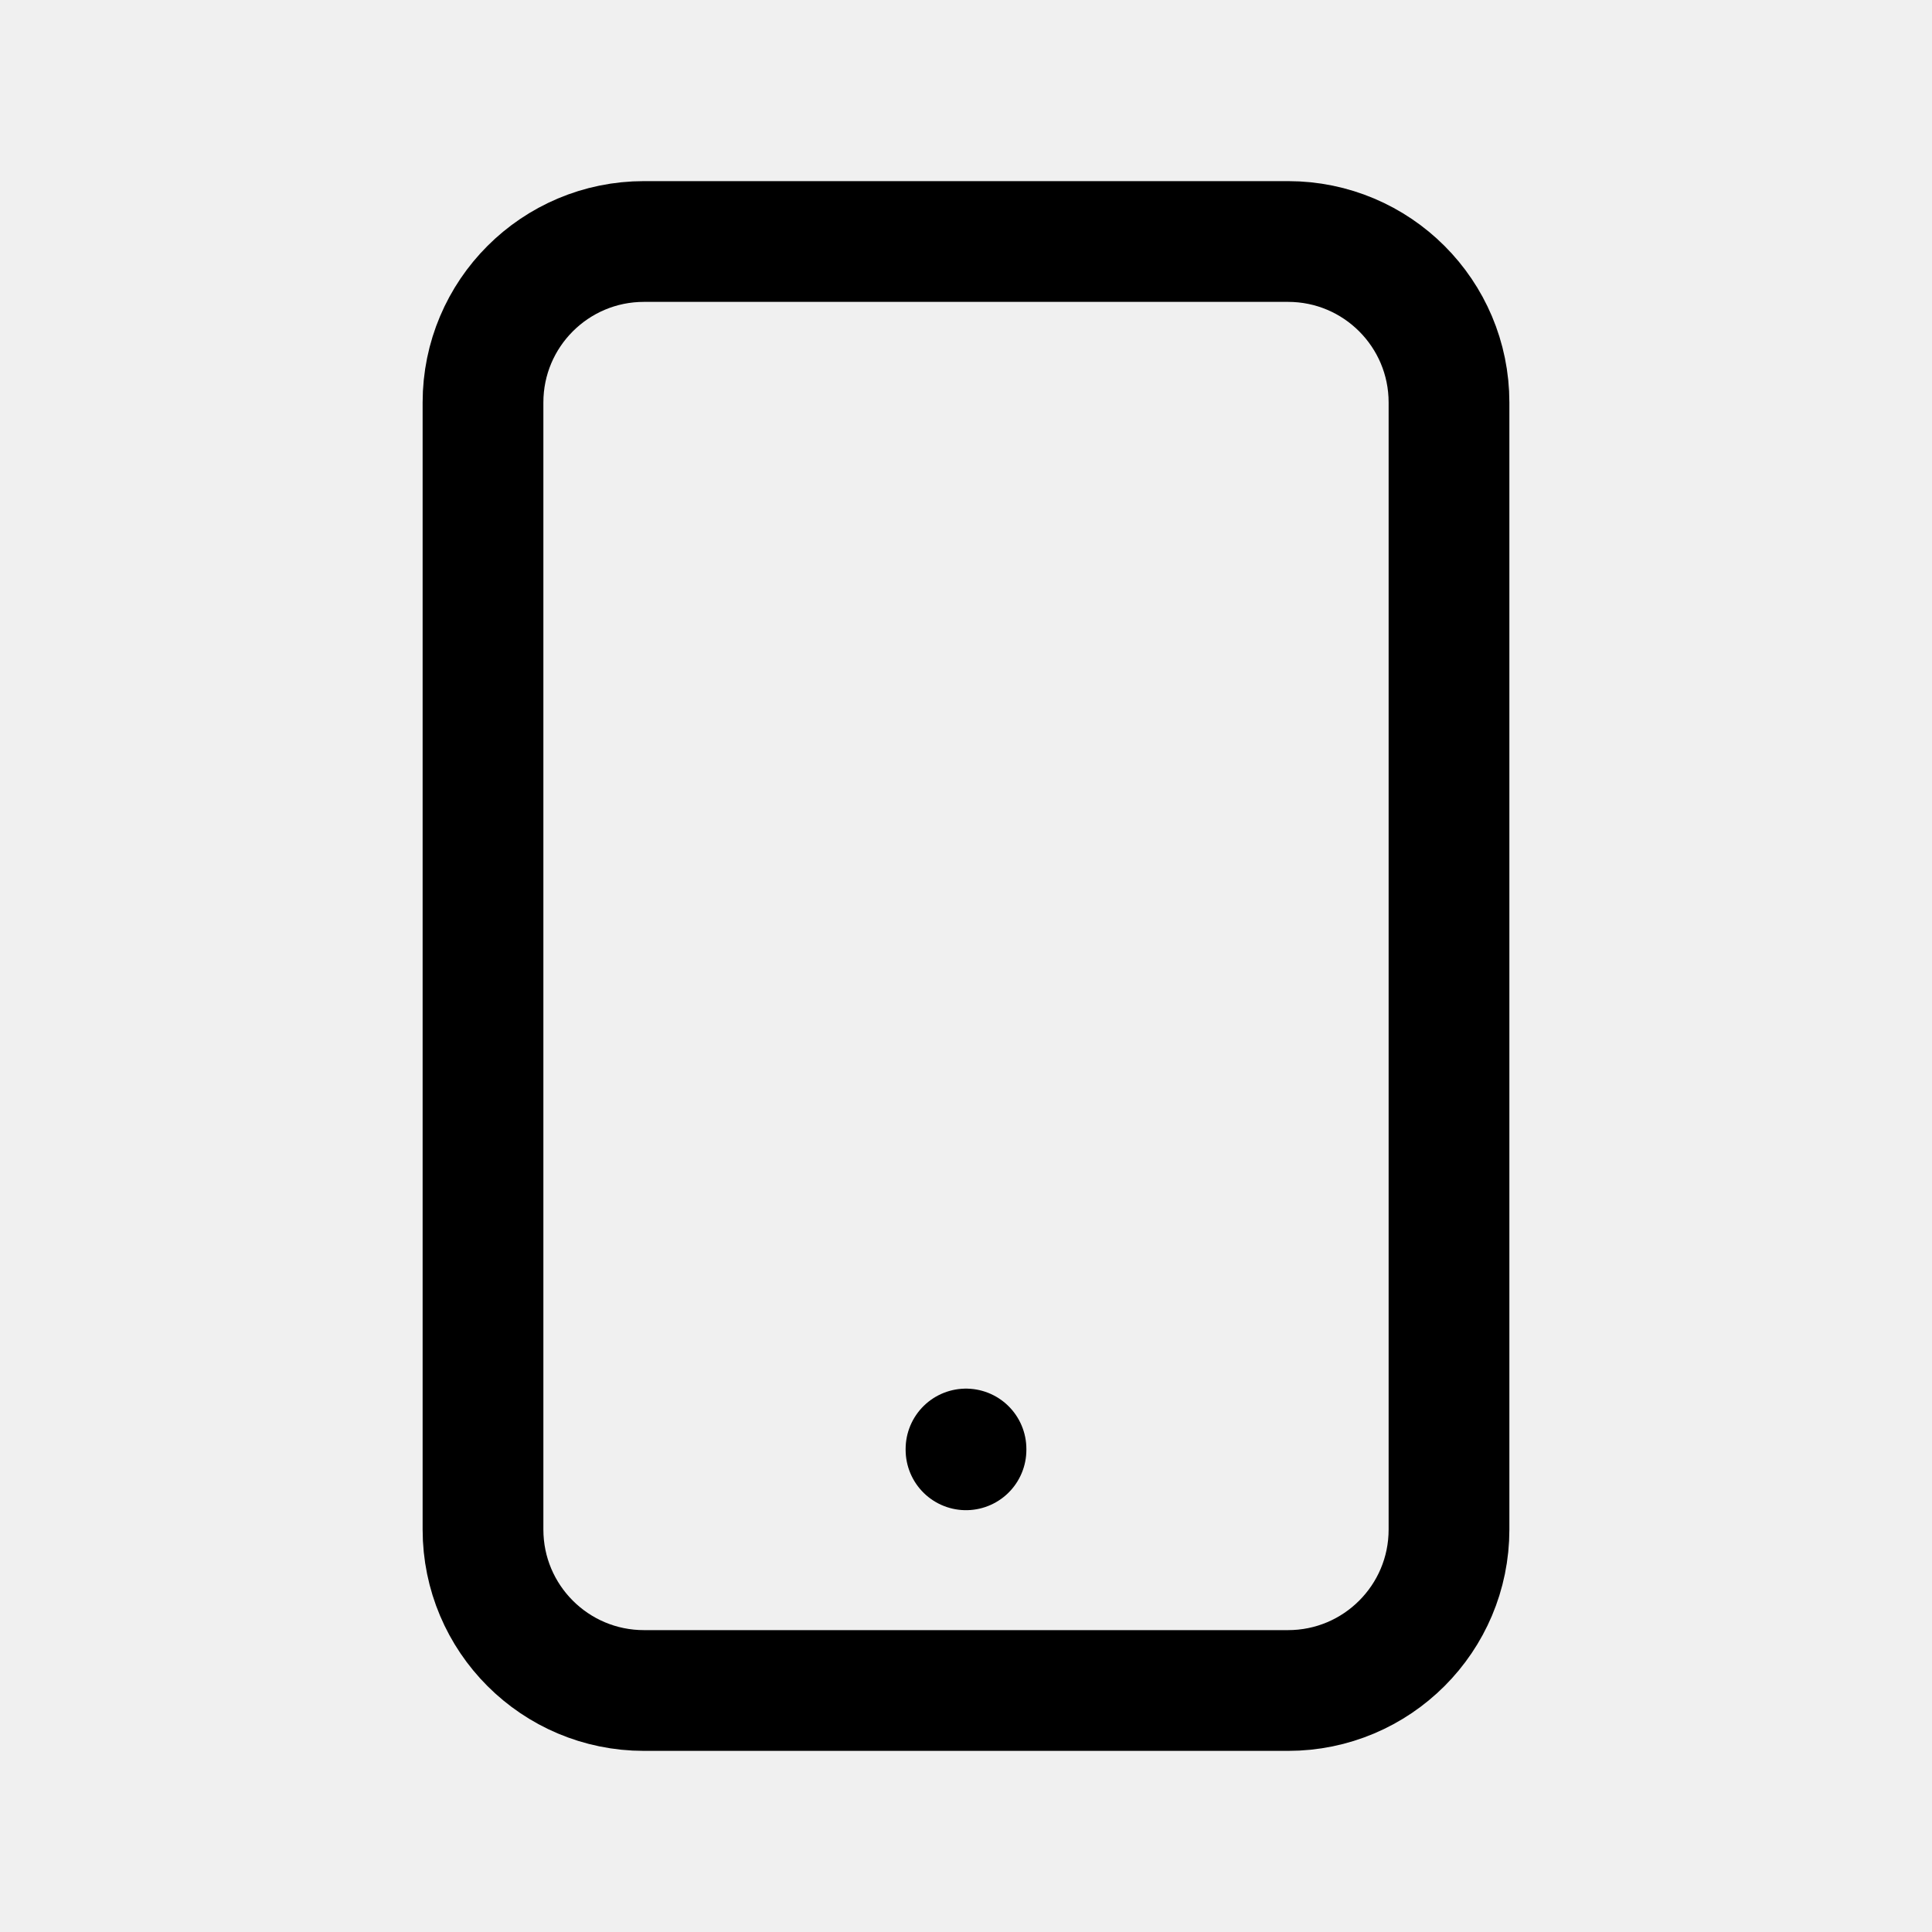
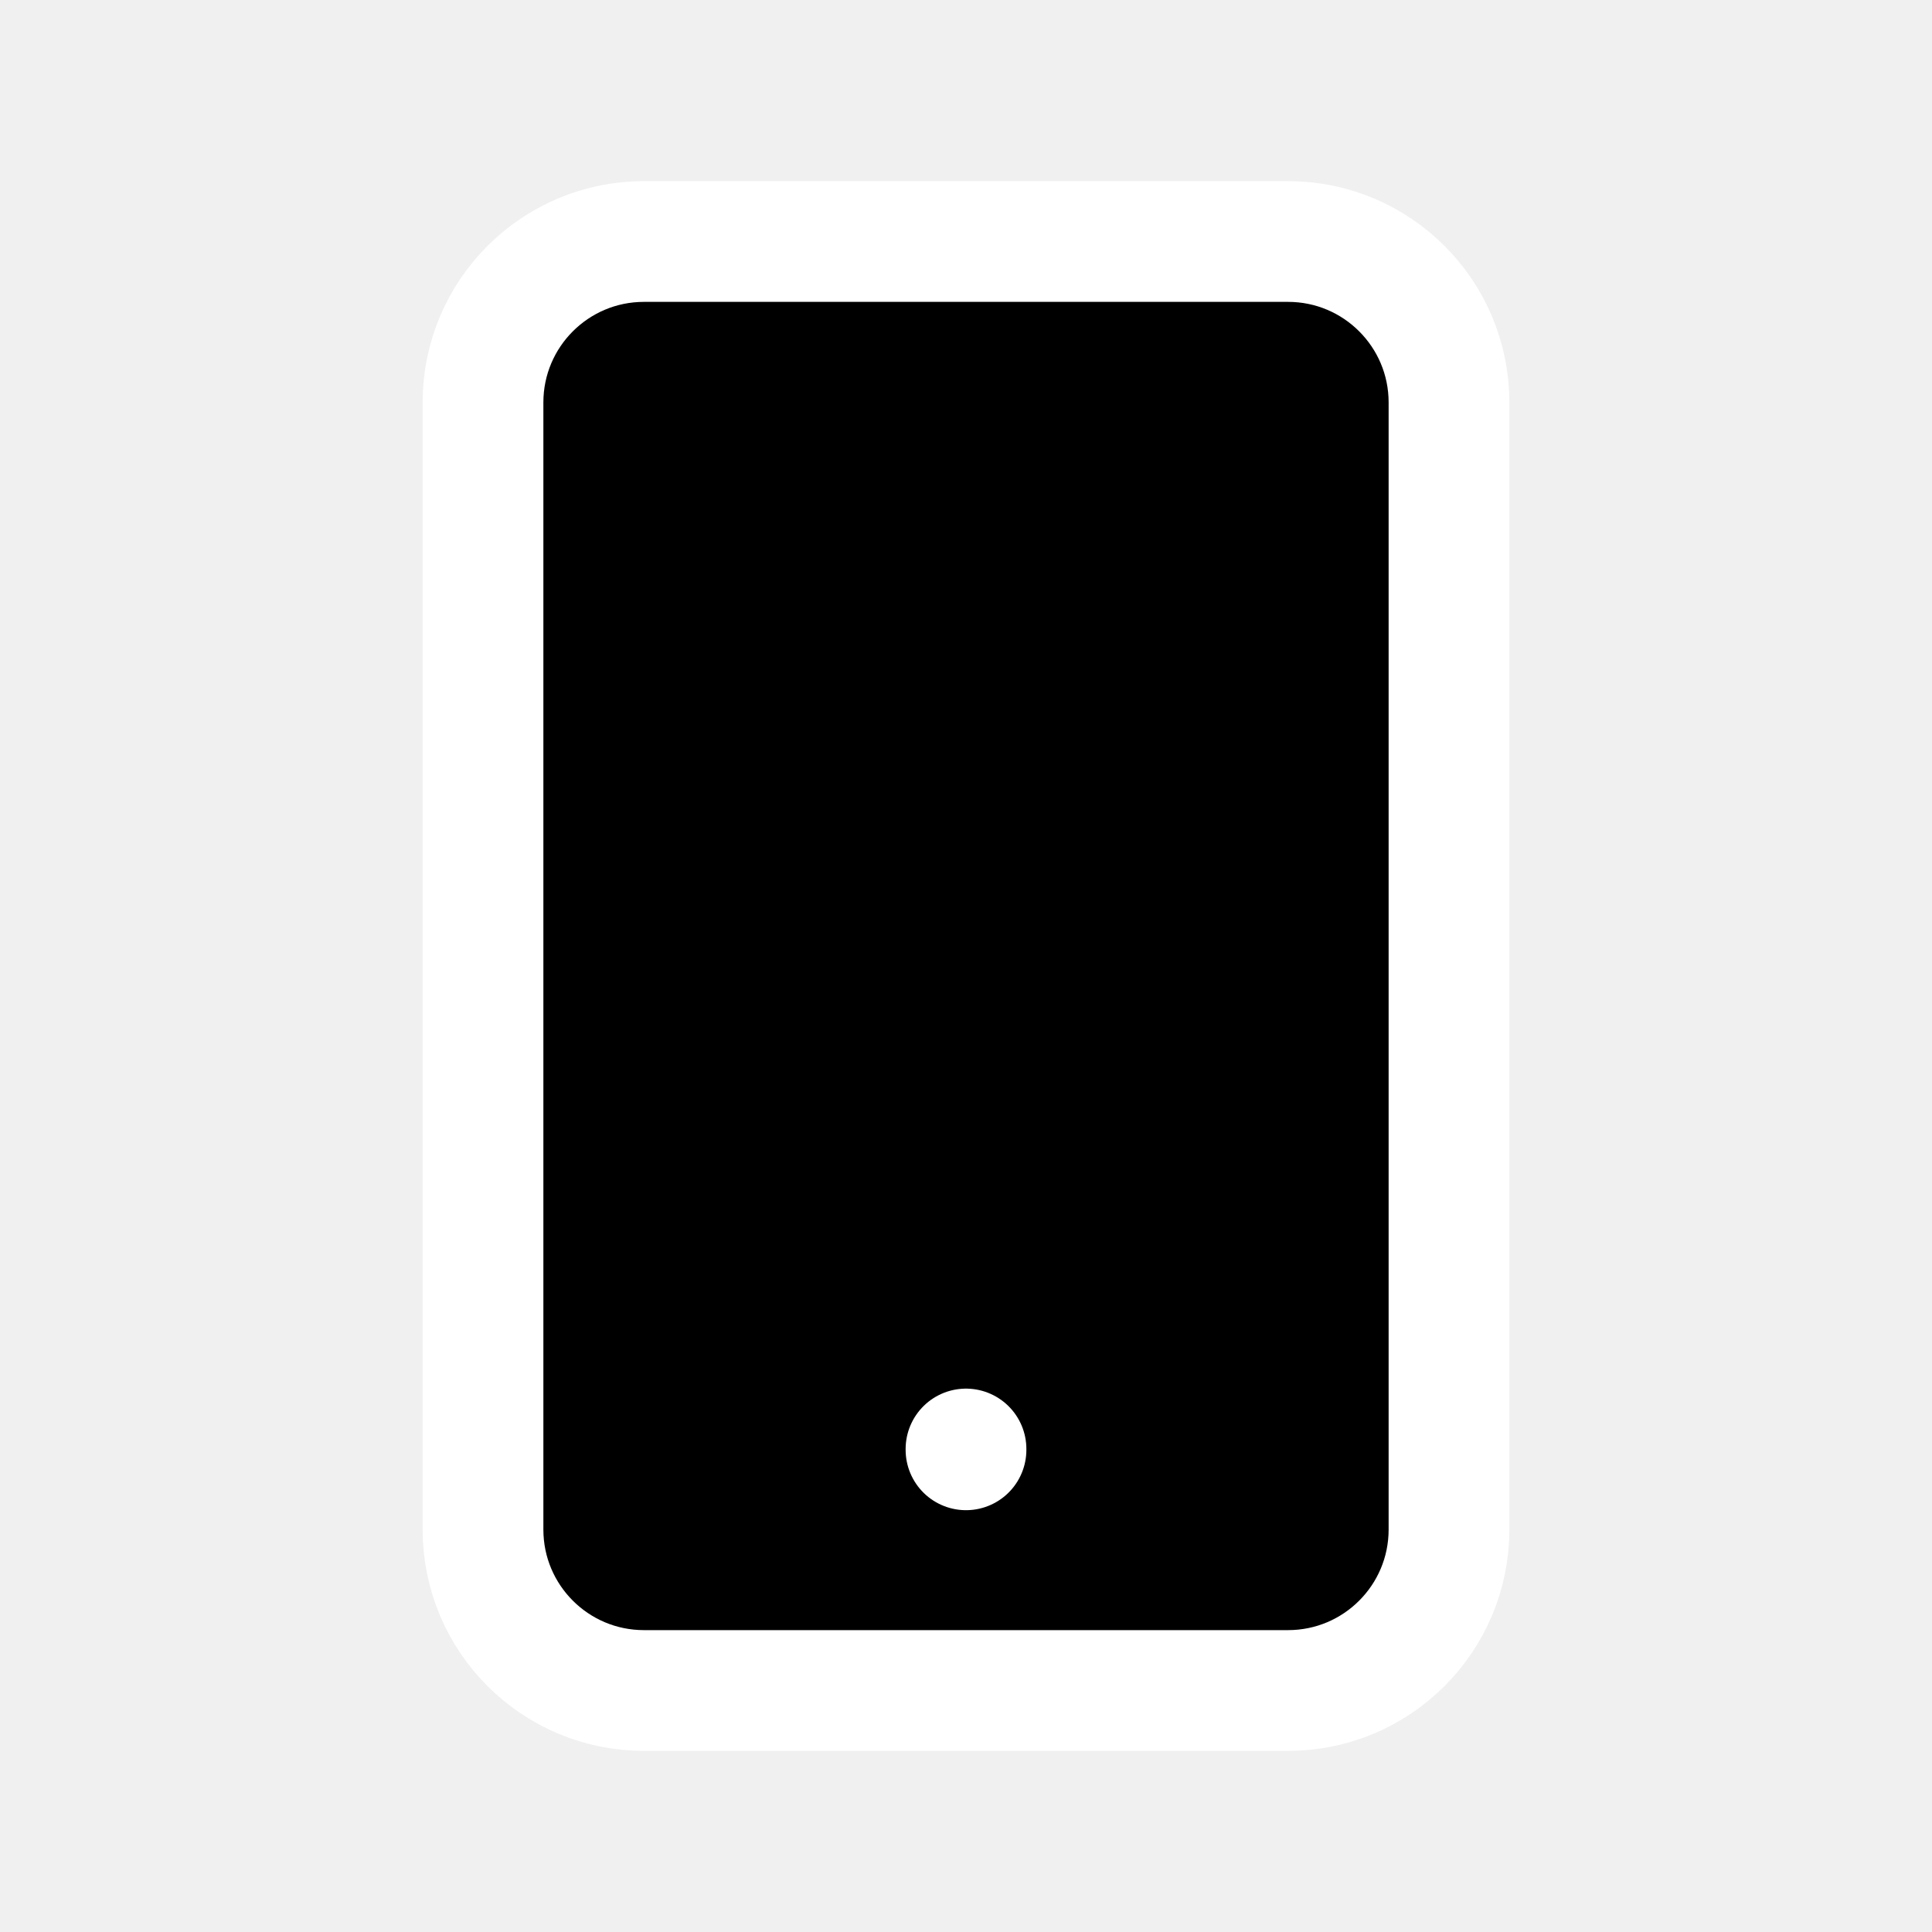
- <svg xmlns="http://www.w3.org/2000/svg" width="800px" height="800px" viewBox="0 0 24 24" fill="none">
-   <path d="M12 18.01V18M8 3H16C17.105 3 18 3.895 18 5V19C18 20.105 17.105 21 16 21H8C6.895 21 6 20.105 6 19V5C6 3.895 6.895 3 8 3Z" stroke="#000000" stroke-width="1.5" stroke-linecap="round" stroke-linejoin="round" />
+ <svg xmlns="http://www.w3.org/2000/svg" width="800px" height="800px" viewBox="0 0 24 24" fill="#000000">
+   <path d="M12 18.01V18M8 3H16C17.105 3 18 3.895 18 5V19C18 20.105 17.105 21 16 21H8C6.895 21 6 20.105 6 19V5C6 3.895 6.895 3 8 3Z" stroke="#FFFFFF" stroke-width="1.5" stroke-linecap="round" stroke-linejoin="round" />
</svg>
